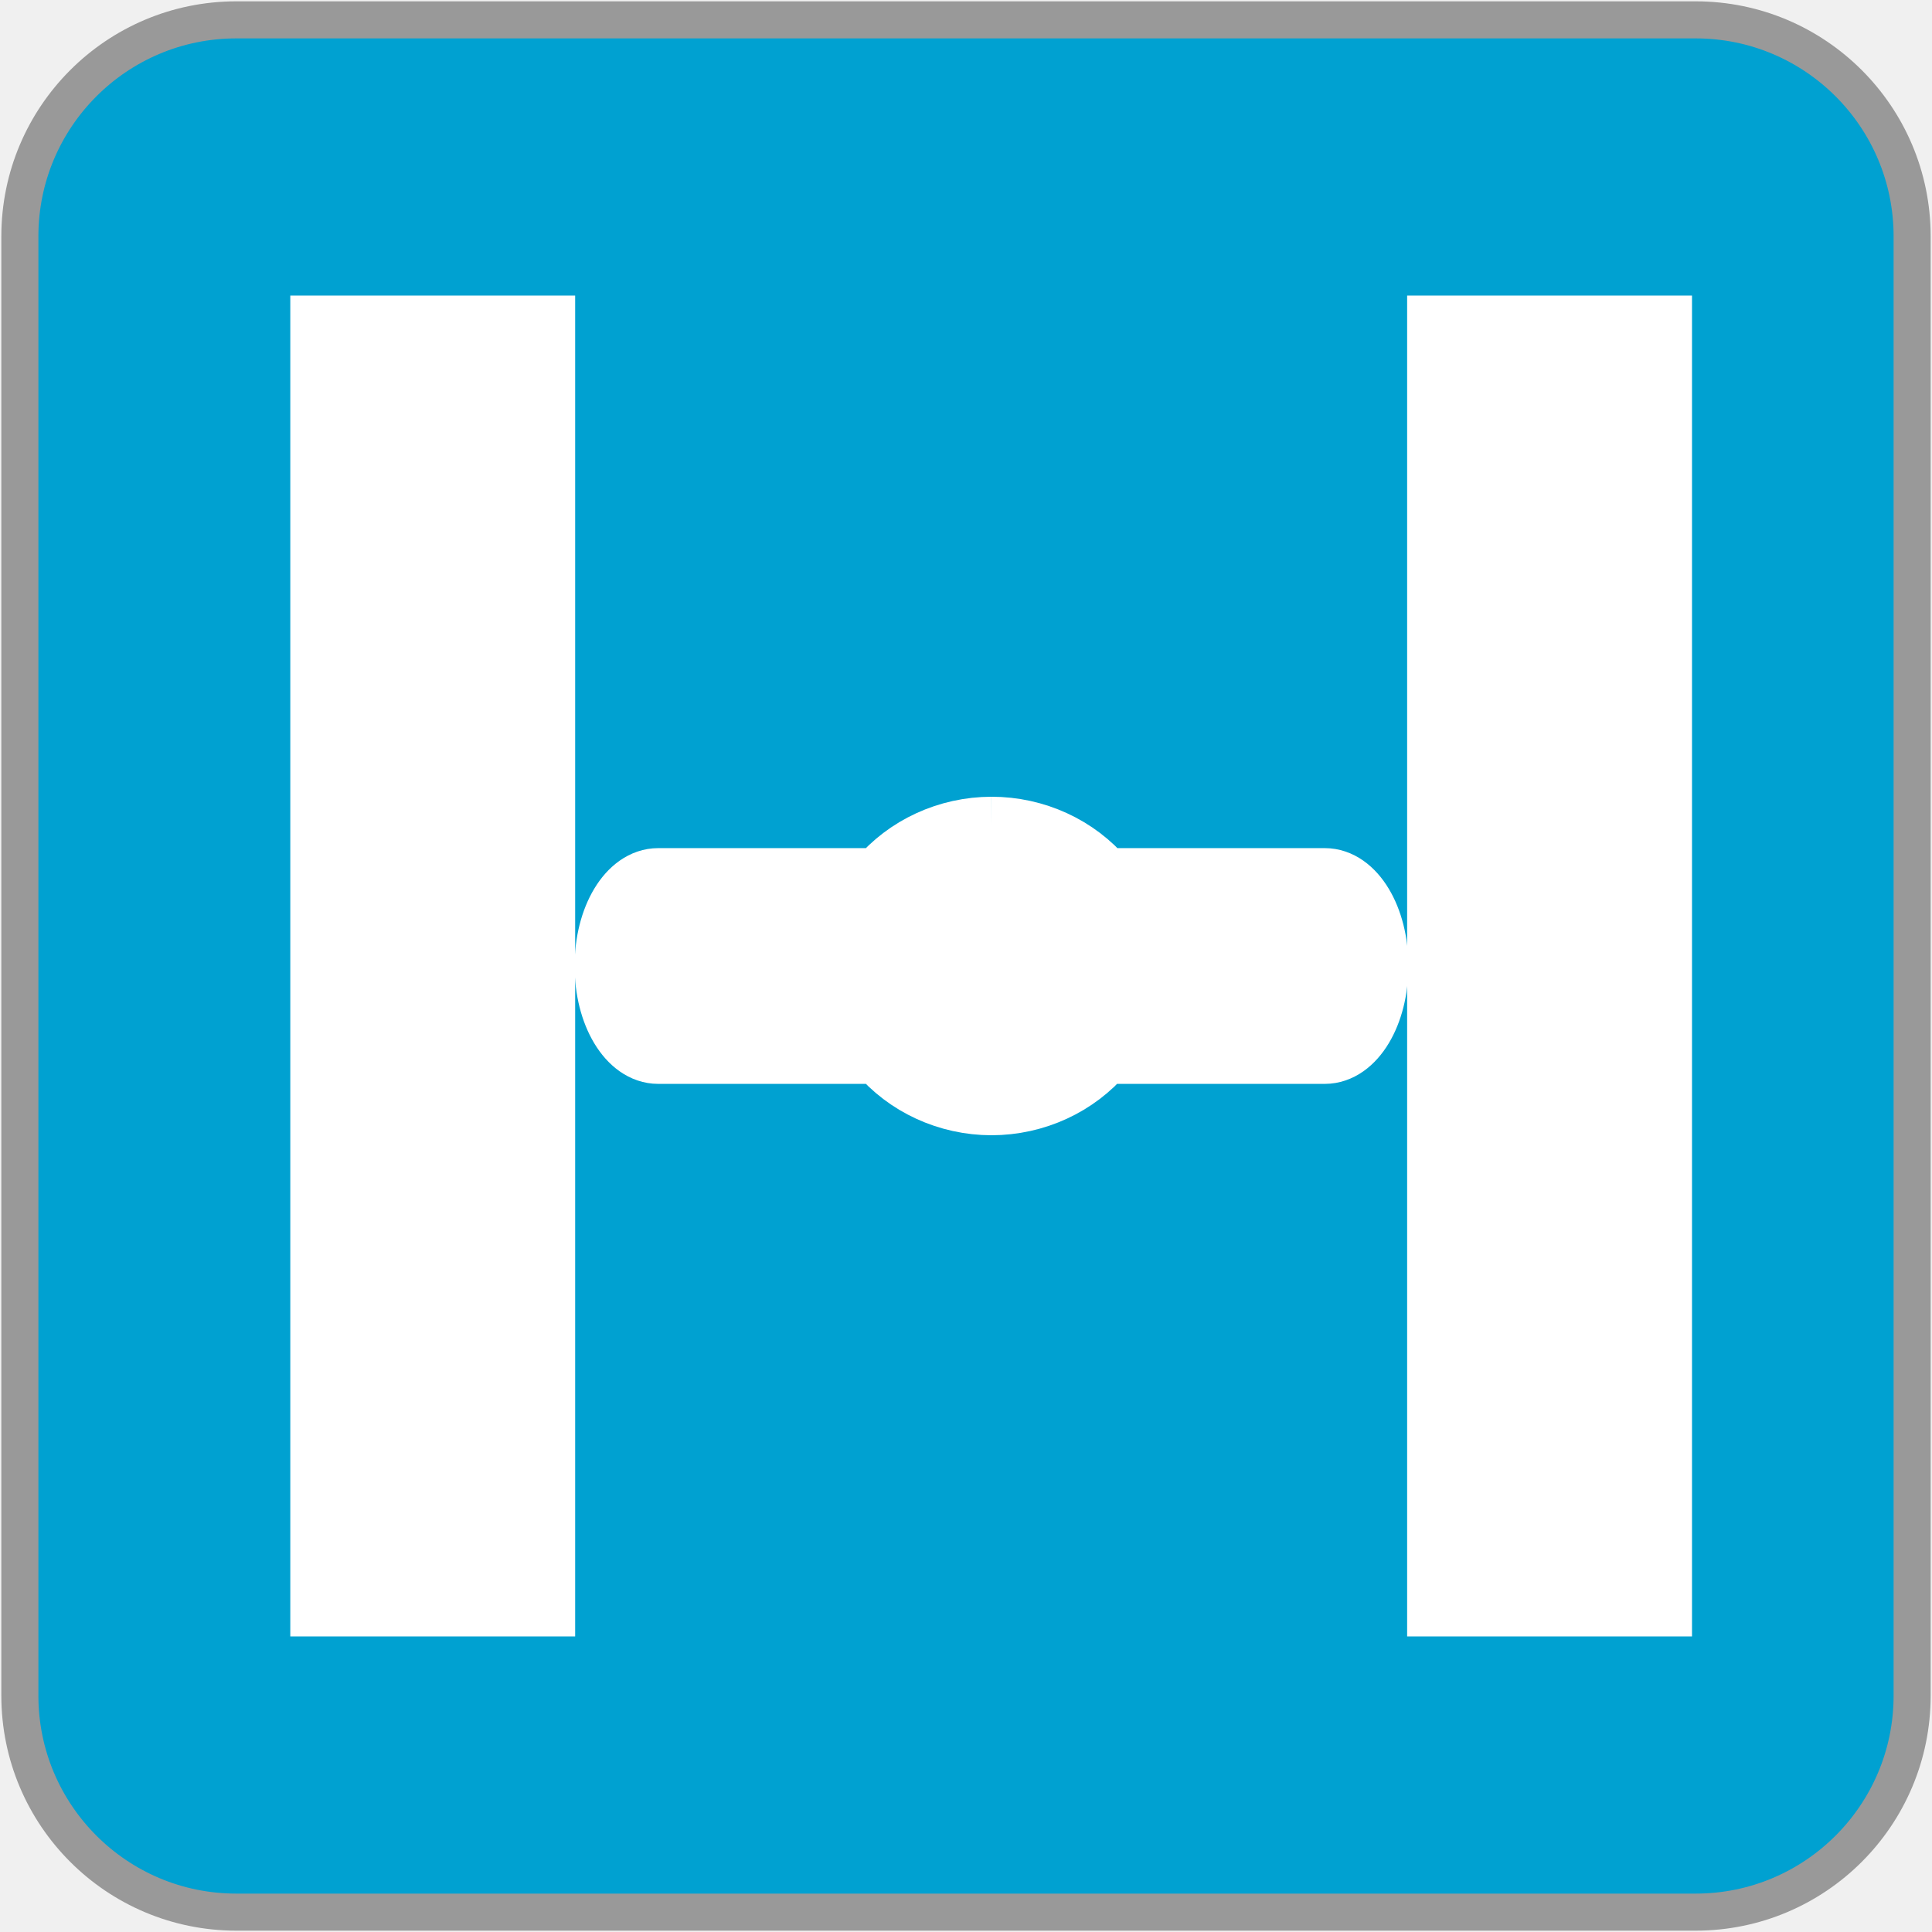
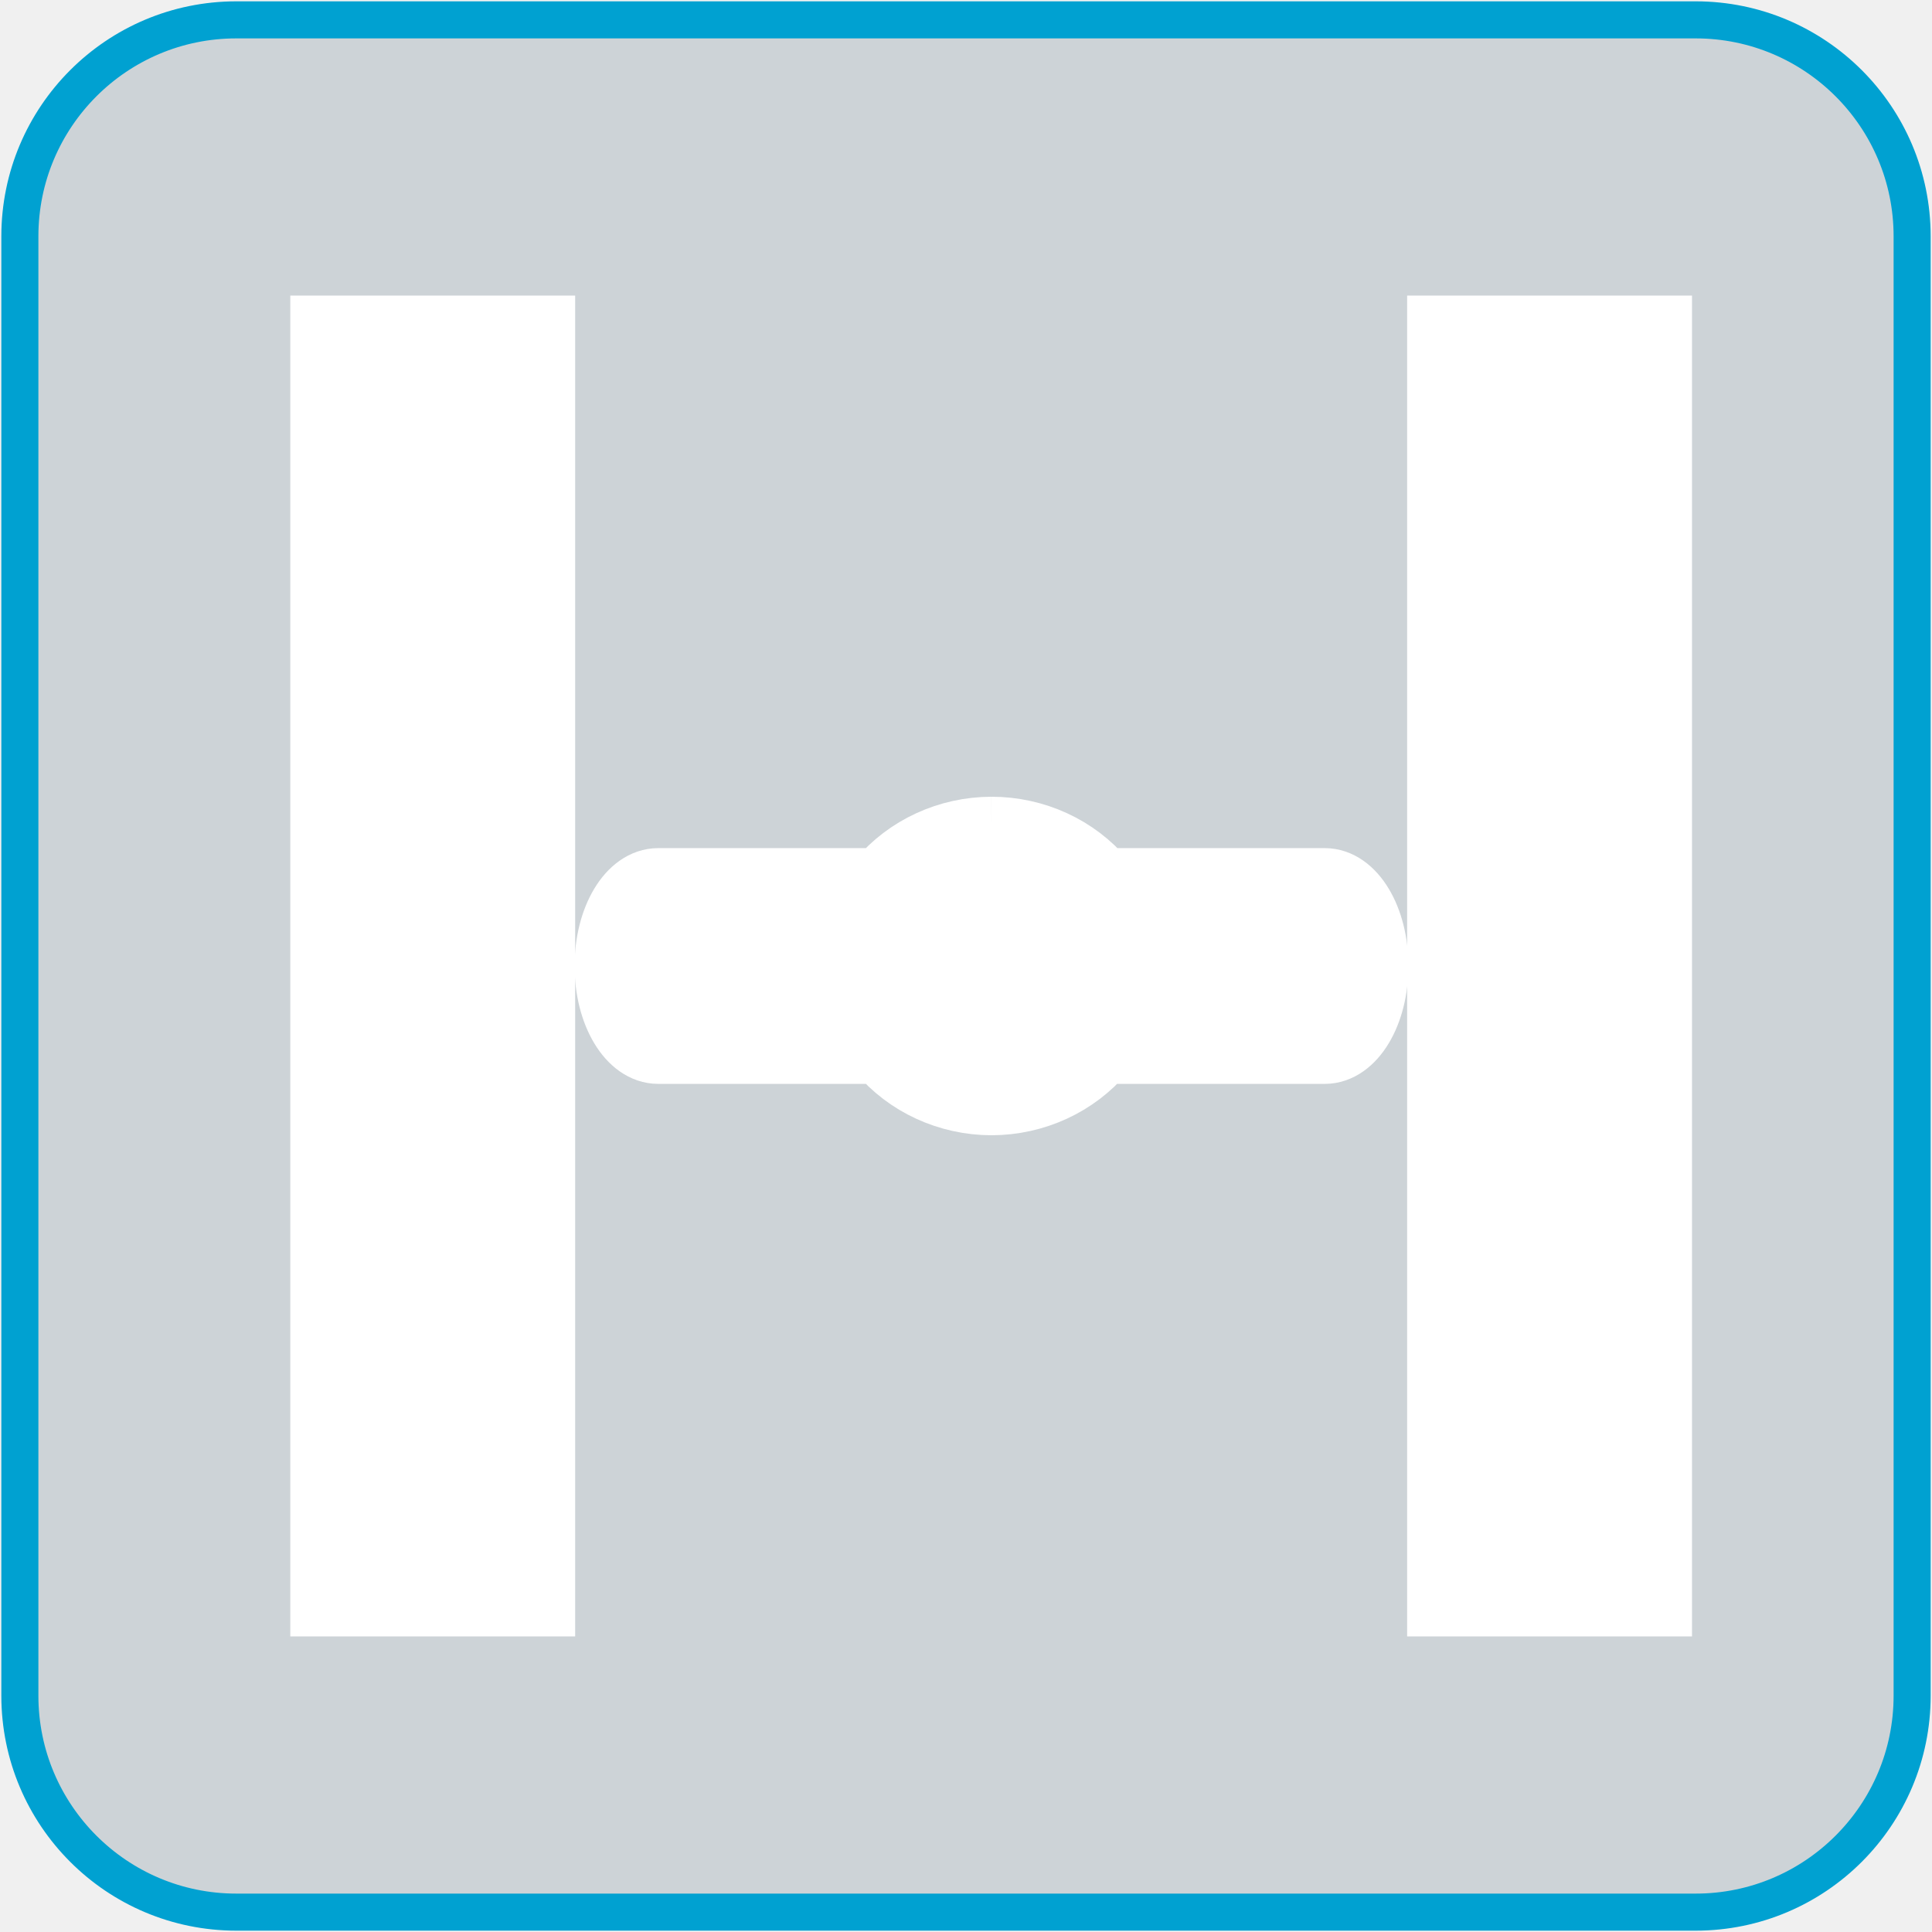
<svg xmlns="http://www.w3.org/2000/svg" width="312.824" height="312.824" viewBox="0 0 312.824 312.824" version="1.1" id="svg1" xml:space="preserve">
  <defs id="defs1" />
  <g id="layer7">
-     <rect style="fill:#00a1d1;stroke:#999999;stroke-width:6;stroke-dasharray:none" id="rect1" width="306.391" height="306.391" x="3.216" y="3.216" ry="35.055" />
+     <rect style="fill:#cdd3d7;stroke:#00a1d1;stroke-width:6;stroke-dasharray:none;fill-opacity:1" id="rect1" width="306.391" height="306.391" x="3.216" y="3.216" ry="35.055" />
  </g>
  <g id="layer1" style="display:inline" transform="translate(-35.16294,-2194.887)">
    <rect style="fill:#ffffff;stroke:#ffffff;stroke-width:14.197;stroke-linecap:square;paint-order:fill markers stroke" id="rect2" width="31.927" height="202.908" x="270.101" y="2249.845" />
    <rect style="display:inline;fill:#ffffff;stroke:#ffffff;stroke-width:14.197;stroke-linecap:square;paint-order:fill markers stroke" id="rect2-2" width="31.927" height="202.908" x="89.265" y="2249.845" />
    <path id="rect2-4-7" style="display:inline;fill:#ffffff;stroke:#ffffff;stroke-width:10.381;stroke-linecap:square;paint-order:fill markers stroke" d="m 195.704,2329.083 a 23.233,22.216 0 0 0 -18.07,8.32 H 141.737 c -4.625,0 -8.347,6.196 -8.347,13.895 0,7.698 3.723,13.897 8.347,13.897 h 35.897 a 23.233,22.216 0 0 0 18.07,8.32 23.233,22.216 0 0 0 18.072,-8.32 h 35.895 c 4.625,0 8.349,-6.198 8.349,-13.897 0,-7.698 -3.725,-13.895 -8.349,-13.895 h -35.845 a 23.233,22.216 0 0 0 -18.123,-8.32 z" />
  </g>
</svg>
